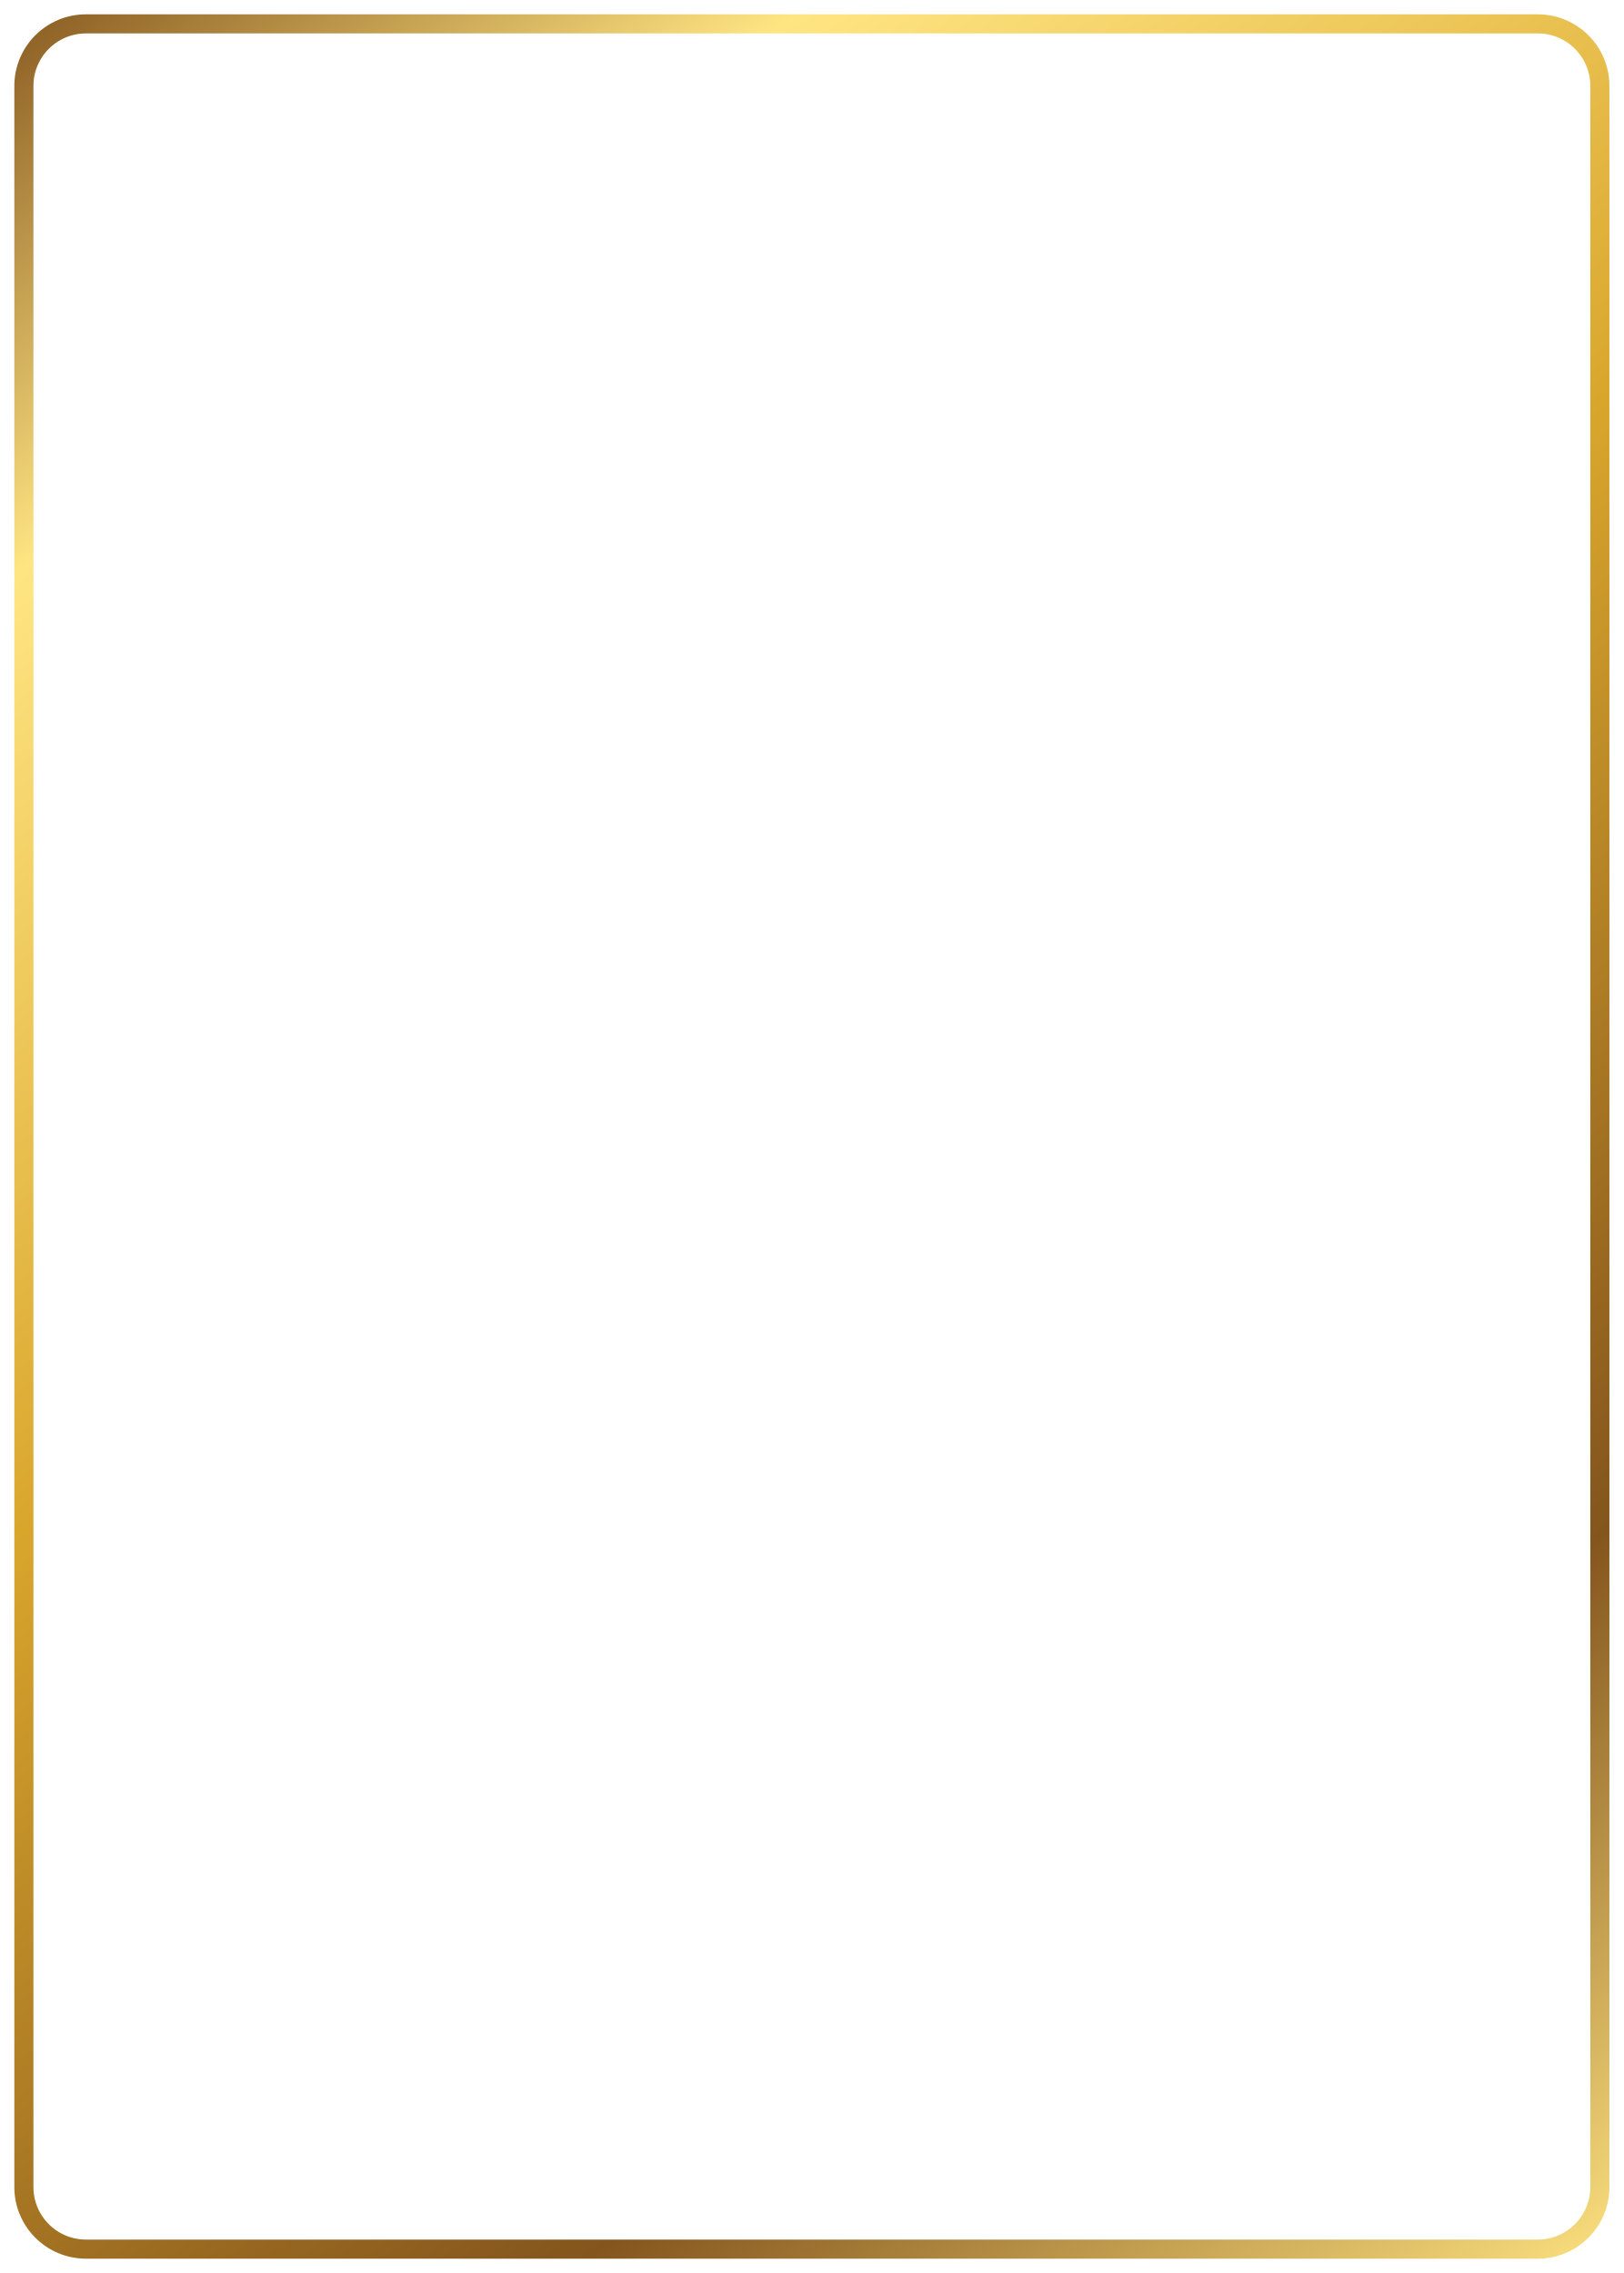
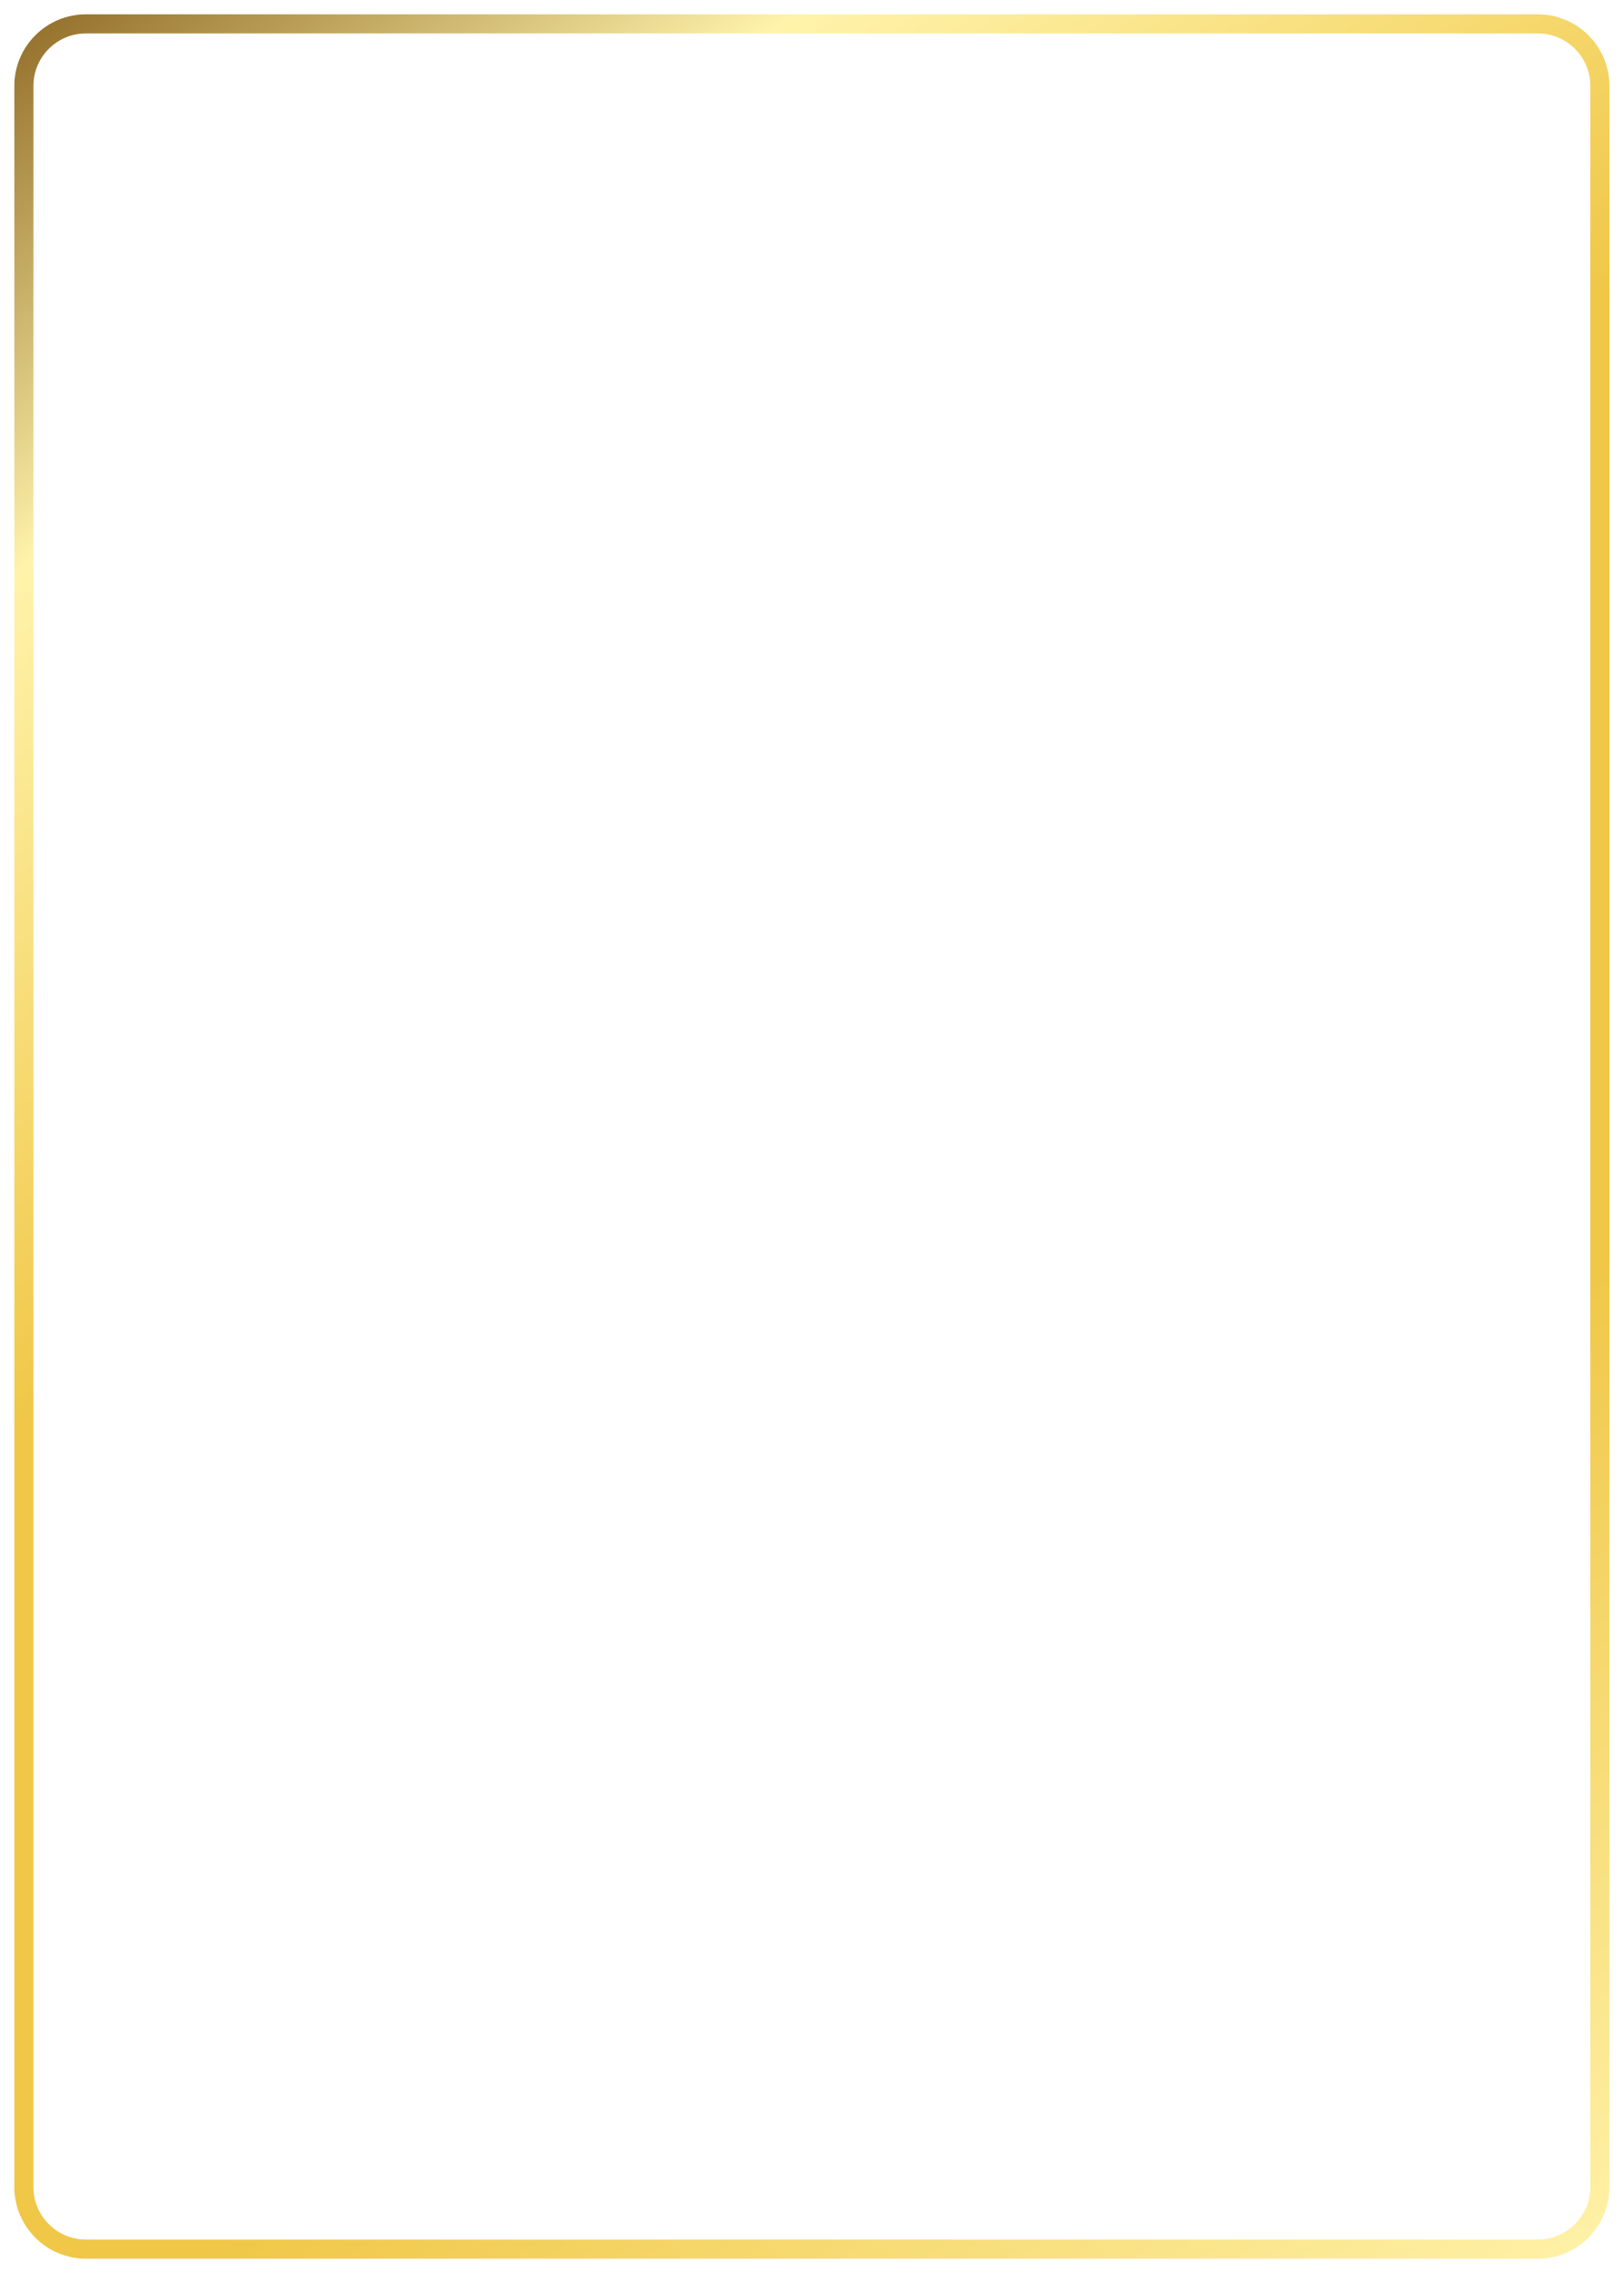
<svg xmlns="http://www.w3.org/2000/svg" viewBox="0 0 340 476" fill="none" aria-hidden="true">
  <defs>
    <linearGradient id="metal" x1="0" y1="0" x2="340" y2="476" gradientUnits="userSpaceOnUse">
-       <stop offset="0" stop-color="#84551d" />
-       <stop offset=".17" stop-color="#ffe582" />
-       <stop offset=".45" stop-color="#d9a62c" />
-       <stop offset=".78" stop-color="#84551d" />
-       <stop offset="1" stop-color="#ffe582" />
+       <stop offset="0" stop-color="#8b6520" />
+       <stop offset="0.17" stop-color="#fff3ab" />
+       <stop offset="0.42" stop-color="#f0c747" />
+       <stop offset="0.7" stop-color="#f0c747" />
+       <stop offset="1" stop-color="#fff3ab" />
    </linearGradient>
  </defs>
  <rect x="5" y="5" width="330" height="466" rx="13" stroke="url(#metal)" stroke-width="4" />
</svg>
